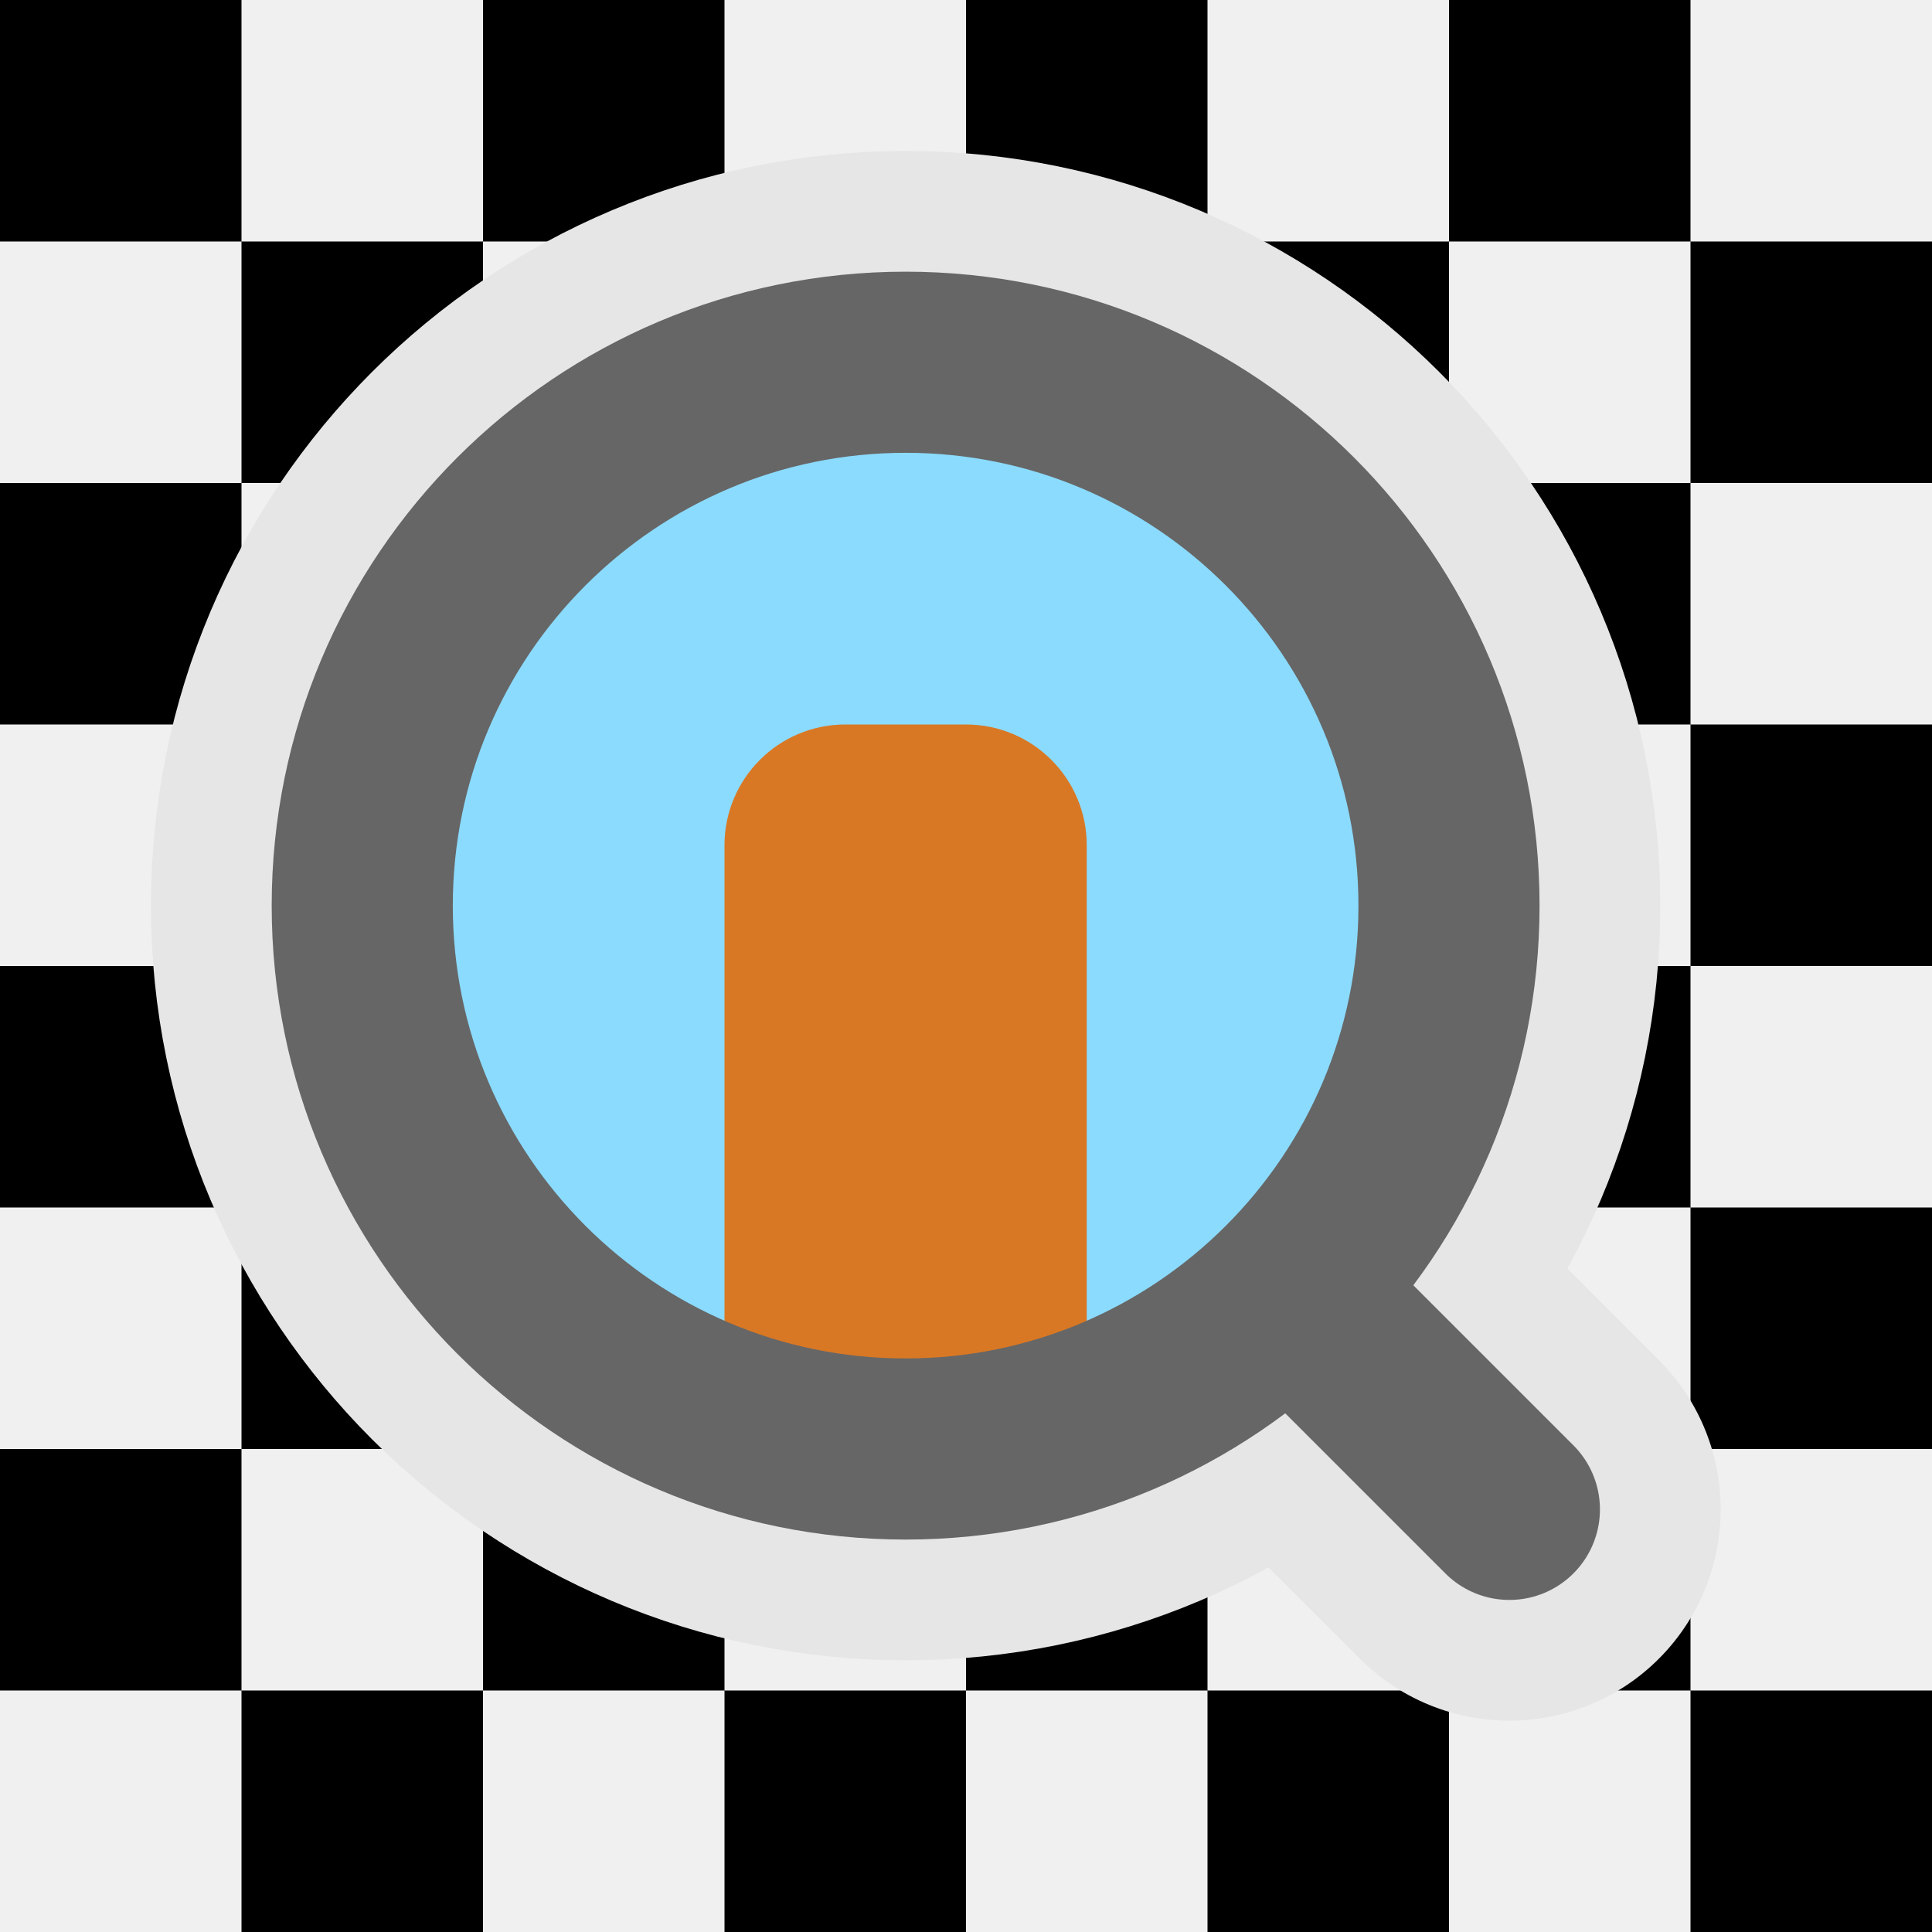
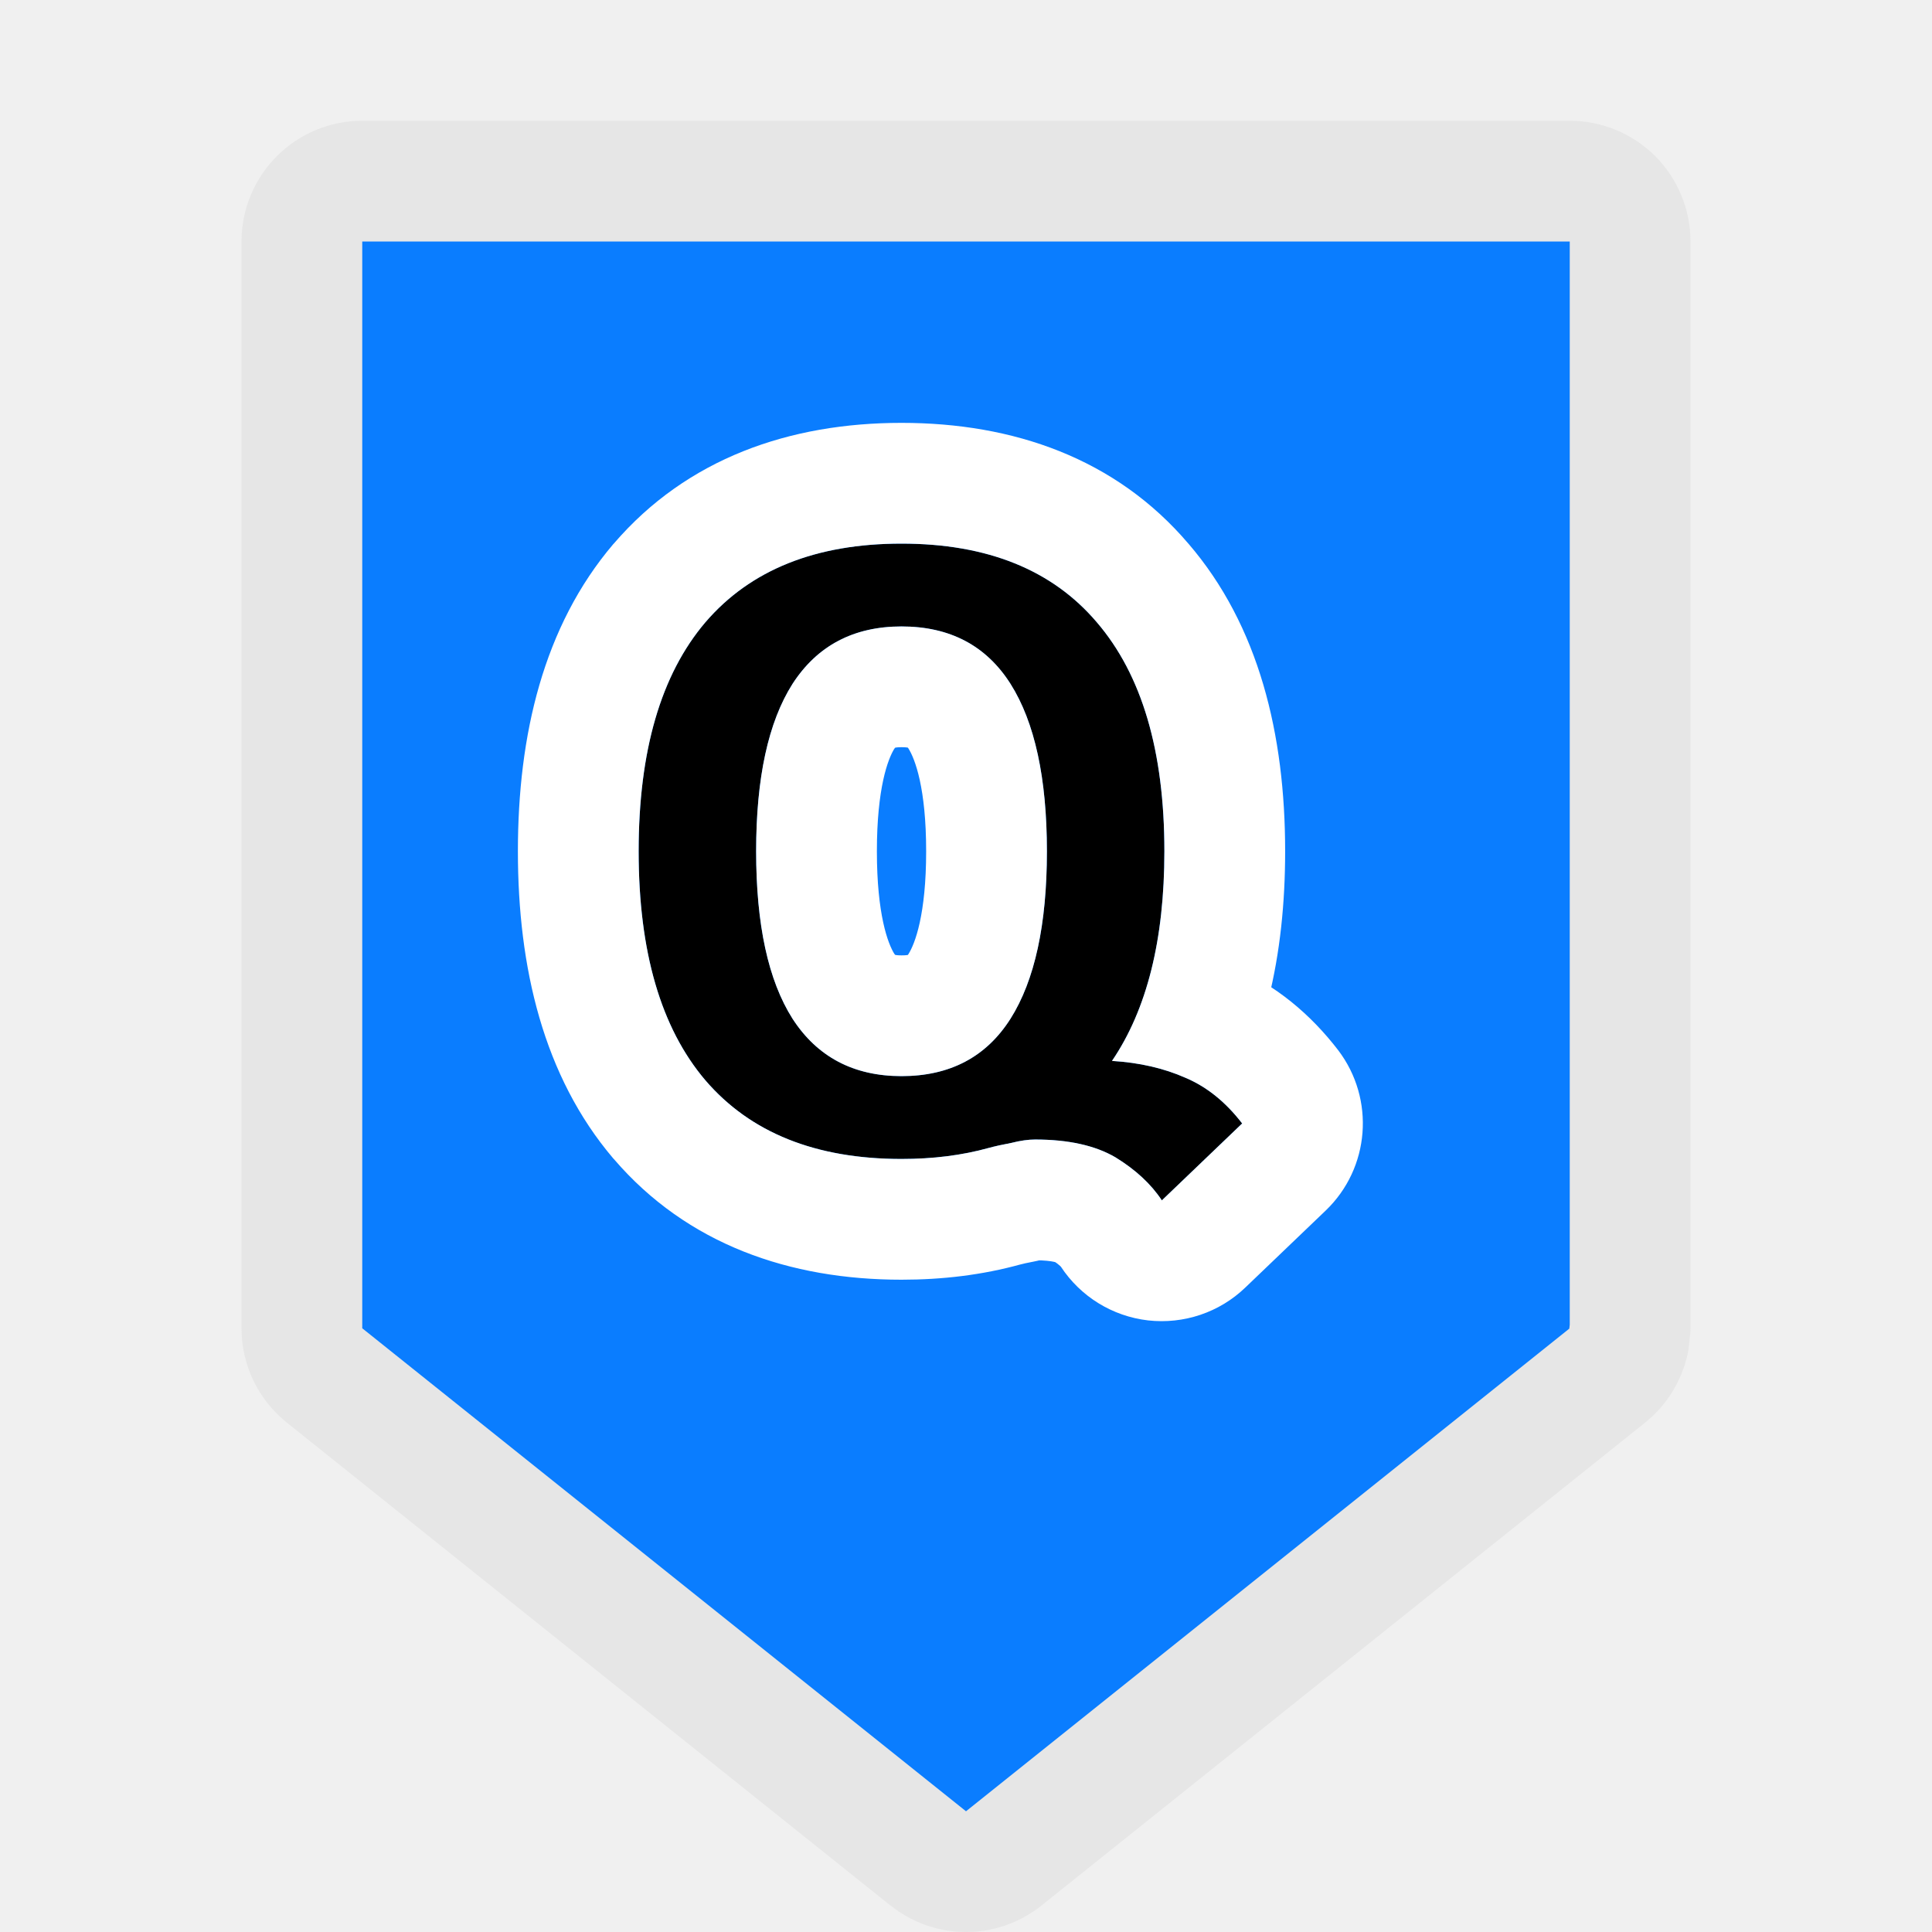
<svg xmlns="http://www.w3.org/2000/svg" width="16" height="16" viewBox="0 0 16 16" fill="none">
-   <g clip-path="url(#clip0_1_136)">
-     <g id="fi-colour-hydro-station-nrfa-qmed-svg-icon">
-       <path d="M6 6H4V4H6V6Z" fill="black" />
-       <path fill-rule="evenodd" clip-rule="evenodd" d="M8 6H6V8H4V10H6V12H8V10H10V12H12V10H10V8H12V6H10V4H8V6ZM8 8H6V10H8V8ZM8 8V6H10V8H8Z" fill="black" />
-       <path fill-rule="evenodd" clip-rule="evenodd" d="M2 0H0V2H2V4H0V6H2V8H0V10H2V12H0V14H2V16H4V14H6V16H8V14H10V16H12V14H14V16H16V14H14V12H16V10H14V8H16V6H14V4L16 4V2L14 2V0H12V2L10 2V0H8V2L6 2V0H4V2H2V0ZM4 4H2V6H4V8H2V10H4V12H2V14H4V12H6V14H8V12H10V14H12V12H14V10H12V8H14V6H12V4L14 4V2L12 2V4L10 4V2H8V4L6 4V2H4V4Z" fill="black" />
-     </g>
-     <path id="fi-colour-hydro-station-nrfa-qmed-svg-BG" d="M10.682 10.682L12.5 12.5M12 7.5C12 9.985 9.985 12 7.5 12C5.015 12 3 9.985 3 7.5C3 5.015 5.015 3 7.5 3C9.985 3 12 5.015 12 7.5Z" stroke="#E6E6E6" stroke-width="3.5" stroke-linecap="round" />
-     <path id="fi-colour-hydro-station-nrfa-qmed-svg-Handle" d="M10.5 10.5L12.5 12.5" stroke="#666666" stroke-width="1.5" stroke-linecap="round" stroke-linejoin="round" />
-     <path id="fi-colour-hydro-station-nrfa-qmed-svg-Glass" d="M12 7.5C12 9.985 9.985 12 7.5 12C5.015 12 3 9.985 3 7.5C3 5.015 5.015 3 7.5 3C9.985 3 12 5.015 12 7.5Z" fill="#8BDBFE" />
-     <path id="fi-colour-hydro-station-nrfa-qmed-svg-Ruler" d="M6 7C6 6.448 6.448 6 7 6H8C8.552 6 9 6.448 9 7V11C9 11.552 8.552 12 8 12H7C6.448 12 6 11.552 6 11V7Z" fill="#D97824" />
-     <path id="fi-colour-hydro-station-nrfa-qmed-svg-Rim" d="M12 7.5C12 9.985 9.985 12 7.5 12C5.015 12 3 9.985 3 7.5C3 5.015 5.015 3 7.5 3C9.985 3 12 5.015 12 7.5Z" stroke="#666666" stroke-width="1.5" stroke-linecap="round" />
+   <path id="fi-colour-hydro-station-nrfa-qmed-svg-Rectangle-283" d="M13.5 11L13.487 11.111C13.462 11.22 13.402 11.319 13.312 11.391L8.312 15.391C8.13 15.537 7.87 15.537 7.688 15.391L2.688 11.391C2.569 11.296 2.5 11.152 2.5 11L2.5 2C2.5 1.724 2.724 1.5 3 1.5L13 1.5C13.133 1.5 13.26 1.553 13.354 1.646C13.447 1.74 13.5 1.867 13.5 2L13.5 11Z" fill="#0A7DFF" stroke="#E6E6E6" stroke-linecap="round" stroke-linejoin="round" />
+   <g id="fi-colour-hydro-station-nrfa-qmed-svg-Q">
+     <mask id="fi-colour-hydro-station-nrfa-qmed-svg-path-3-outside-1_1_136" maskUnits="userSpaceOnUse" x="3.5" y="3.5" width="8" height="8" fill="black">
+       <rect fill="white" x="3.5" y="3.5" width="8" height="8" />
+       <path d="M7.466 9.598C6.756 9.598 6.215 9.381 5.842 8.947C5.473 8.513 5.289 7.881 5.289 7.05C5.289 6.219 5.473 5.587 5.842 5.153C6.215 4.719 6.756 4.502 7.466 4.502C8.175 4.502 8.714 4.719 9.083 5.153C9.456 5.587 9.643 6.219 9.643 7.05C9.643 7.783 9.498 8.361 9.209 8.786C9.437 8.8 9.64 8.847 9.818 8.926C9.995 9.001 10.151 9.127 10.287 9.304L9.622 9.941C9.533 9.806 9.405 9.687 9.237 9.584C9.069 9.486 8.847 9.437 8.572 9.437C8.516 9.437 8.45 9.446 8.376 9.465C8.301 9.479 8.238 9.493 8.187 9.507C7.967 9.568 7.727 9.598 7.466 9.598ZM7.466 8.912C7.867 8.912 8.168 8.753 8.369 8.436C8.569 8.119 8.67 7.657 8.67 7.05C8.67 6.443 8.569 5.981 8.369 5.664C8.168 5.347 7.867 5.188 7.466 5.188C7.069 5.188 6.768 5.347 6.563 5.664C6.362 5.981 6.262 6.443 6.262 7.05C6.262 7.657 6.362 8.119 6.563 8.436C6.768 8.753 7.069 8.912 7.466 8.912Z" />
+     </mask>
+     <path d="M7.466 9.598C6.756 9.598 6.215 9.381 5.842 8.947C5.473 8.513 5.289 7.881 5.289 7.05C5.289 6.219 5.473 5.587 5.842 5.153C6.215 4.719 6.756 4.502 7.466 4.502C8.175 4.502 8.714 4.719 9.083 5.153C9.456 5.587 9.643 6.219 9.643 7.05C9.643 7.783 9.498 8.361 9.209 8.786C9.437 8.8 9.64 8.847 9.818 8.926C9.995 9.001 10.151 9.127 10.287 9.304L9.622 9.941C9.533 9.806 9.405 9.687 9.237 9.584C9.069 9.486 8.847 9.437 8.572 9.437C8.516 9.437 8.45 9.446 8.376 9.465C8.301 9.479 8.238 9.493 8.187 9.507C7.967 9.568 7.727 9.598 7.466 9.598ZM7.466 8.912C7.867 8.912 8.168 8.753 8.369 8.436C8.569 8.119 8.67 7.657 8.67 7.05C8.67 6.443 8.569 5.981 8.369 5.664C8.168 5.347 7.867 5.188 7.466 5.188C7.069 5.188 6.768 5.347 6.563 5.664C6.362 5.981 6.262 6.443 6.262 7.05C6.262 7.657 6.362 8.119 6.563 8.436C6.768 8.753 7.069 8.912 7.466 8.912Z" fill="black" />
+     <path d="M5.842 8.947L5.079 9.594L5.084 9.599L5.842 8.947ZM5.842 5.153L5.084 4.501L5.079 4.506L5.842 5.153ZM9.083 5.153L8.32 5.8L8.325 5.805L9.083 5.153ZM9.209 8.786L8.382 8.223C8.18 8.52 8.152 8.903 8.311 9.226C8.469 9.549 8.789 9.762 9.148 9.784L9.209 8.786ZM9.818 8.926L9.409 9.839C9.416 9.842 9.423 9.845 9.43 9.848L9.818 8.926ZM10.287 9.304L10.978 10.026C11.346 9.674 11.39 9.102 11.082 8.697L10.287 9.304ZM9.622 9.941L8.785 10.489C8.948 10.738 9.213 10.901 9.508 10.935C9.804 10.968 10.099 10.869 10.313 10.663L9.622 9.941ZM9.237 9.584L9.758 8.731C9.752 8.727 9.746 8.724 9.741 8.72L9.237 9.584ZM8.376 9.465L8.56 10.448C8.579 10.444 8.599 10.44 8.618 10.435L8.376 9.465ZM8.187 9.507L7.924 8.542L7.92 8.543L8.187 9.507ZM8.369 8.436L7.523 7.902L8.369 8.436ZM8.369 5.664L7.523 6.198L8.369 5.664ZM6.563 5.664L5.723 5.121L5.717 5.13L6.563 5.664ZM6.563 8.436L5.717 8.97L5.723 8.979L6.563 8.436ZM7.466 9.598V8.598C6.972 8.598 6.739 8.457 6.6 8.295L5.842 8.947L5.084 9.599C5.691 10.306 6.541 10.598 7.466 10.598V9.598ZM5.842 8.947L6.604 8.3C6.446 8.113 6.289 7.75 6.289 7.05H5.289H4.289C4.289 8.012 4.5 8.913 5.079 9.594L5.842 8.947ZM5.289 7.05H6.289C6.289 6.35 6.446 5.987 6.604 5.8L5.842 5.153L5.079 4.506C4.5 5.187 4.289 6.088 4.289 7.05H5.289ZM5.842 5.153L6.6 5.805C6.739 5.643 6.972 5.502 7.466 5.502V4.502V3.502C6.541 3.502 5.691 3.795 5.084 4.501L5.842 5.153ZM7.466 4.502V5.502C7.96 5.502 8.187 5.644 8.32 5.8L9.083 5.153L9.845 4.506C9.241 3.794 8.39 3.502 7.466 3.502V4.502ZM9.083 5.153L8.325 5.805C8.484 5.991 8.643 6.353 8.643 7.05H9.643H10.643C10.643 6.086 10.428 5.183 9.841 4.501L9.083 5.153ZM9.643 7.05H8.643C8.643 7.664 8.52 8.021 8.382 8.223L9.209 8.786L10.035 9.349C10.476 8.702 10.643 7.902 10.643 7.05H9.643ZM9.209 8.786L9.148 9.784C9.277 9.792 9.359 9.816 9.409 9.839L9.818 8.926L10.226 8.013C9.921 7.877 9.597 7.808 9.27 7.788L9.209 8.786ZM9.818 8.926L9.43 9.848C9.43 9.848 9.43 9.848 9.43 9.848C9.43 9.848 9.431 9.848 9.431 9.849C9.433 9.849 9.436 9.851 9.44 9.855C9.45 9.863 9.467 9.879 9.492 9.911L10.287 9.304L11.082 8.697C10.857 8.404 10.568 8.157 10.206 8.004L9.818 8.926ZM10.287 9.304L9.595 8.582L8.93 9.219L9.622 9.941L10.313 10.663L10.978 10.026L10.287 9.304ZM9.622 9.941L10.458 9.393C10.273 9.11 10.025 8.894 9.758 8.731L9.237 9.584L8.715 10.437C8.784 10.479 8.793 10.501 8.785 10.489L9.622 9.941ZM9.237 9.584L9.741 8.72C9.369 8.503 8.954 8.437 8.572 8.437V9.437V10.437C8.651 10.437 8.702 10.444 8.729 10.45C8.755 10.456 8.752 10.459 8.733 10.448L9.237 9.584ZM8.572 9.437V8.437C8.41 8.437 8.26 8.463 8.133 8.495L8.376 9.465L8.618 10.435C8.627 10.433 8.628 10.433 8.622 10.434C8.616 10.435 8.598 10.437 8.572 10.437V9.437ZM8.376 9.465L8.191 8.482C8.1 8.499 8.009 8.519 7.924 8.542L8.187 9.507L8.45 10.472C8.467 10.467 8.502 10.459 8.56 10.448L8.376 9.465ZM8.187 9.507L7.92 8.543C7.799 8.577 7.65 8.598 7.466 8.598V9.598V10.598C7.804 10.598 8.135 10.559 8.453 10.471L8.187 9.507ZM7.466 8.912V9.912C8.181 9.912 8.815 9.601 9.214 8.97L8.369 8.436L7.523 7.902C7.514 7.917 7.509 7.921 7.511 7.919C7.514 7.916 7.519 7.912 7.526 7.908C7.533 7.905 7.535 7.905 7.527 7.907C7.52 7.909 7.5 7.912 7.466 7.912V8.912ZM8.369 8.436L9.214 8.97C9.56 8.423 9.67 7.74 9.67 7.05H8.67H7.67C7.67 7.573 7.578 7.815 7.523 7.902L8.369 8.436ZM8.67 7.05H9.67C9.67 6.36 9.56 5.677 9.214 5.13L8.369 5.664L7.523 6.198C7.578 6.285 7.67 6.527 7.67 7.05H8.67ZM8.369 5.664L9.214 5.13C8.815 4.499 8.181 4.188 7.466 4.188V5.188V6.188C7.5 6.188 7.52 6.191 7.527 6.193C7.535 6.195 7.533 6.195 7.526 6.192C7.519 6.188 7.514 6.184 7.511 6.181C7.509 6.179 7.514 6.183 7.523 6.198L8.369 5.664ZM7.466 5.188V4.188C6.75 4.188 6.123 4.502 5.723 5.121L6.563 5.664L7.402 6.207C7.413 6.19 7.42 6.184 7.42 6.184C7.419 6.185 7.415 6.188 7.409 6.192C7.403 6.195 7.401 6.194 7.408 6.193C7.415 6.191 7.433 6.188 7.466 6.188V5.188ZM6.563 5.664L5.717 5.13C5.371 5.677 5.262 6.36 5.262 7.05H6.262H7.262C7.262 6.527 7.353 6.285 7.408 6.198L6.563 5.664ZM6.262 7.05H5.262C5.262 7.74 5.371 8.423 5.717 8.97L6.563 8.436L7.408 7.902C7.353 7.815 7.262 7.573 7.262 7.05H6.262ZM6.563 8.436L5.723 8.979C6.123 9.598 6.75 9.912 7.466 9.912V8.912V7.912C7.433 7.912 7.415 7.909 7.408 7.907C7.401 7.906 7.403 7.905 7.409 7.908C7.415 7.912 7.419 7.915 7.42 7.916C7.42 7.916 7.413 7.91 7.402 7.893L6.563 8.436Z" fill="white" mask="url(#fi-colour-hydro-station-nrfa-qmed-svg-path-3-outside-1_1_136)" />
  </g>
</svg>
